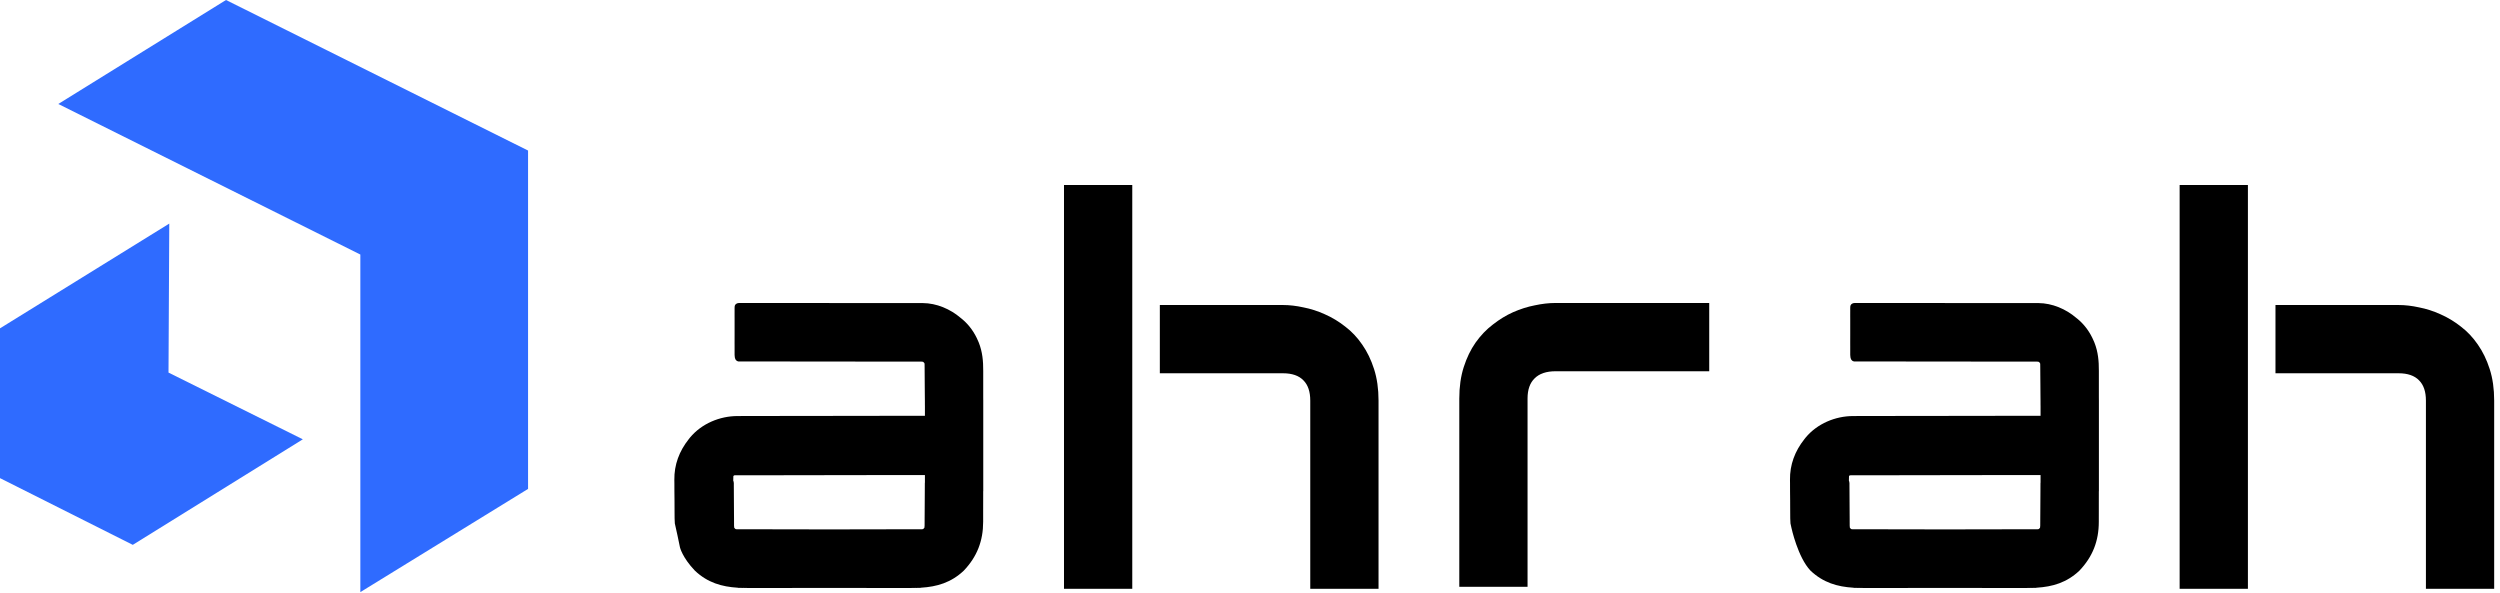
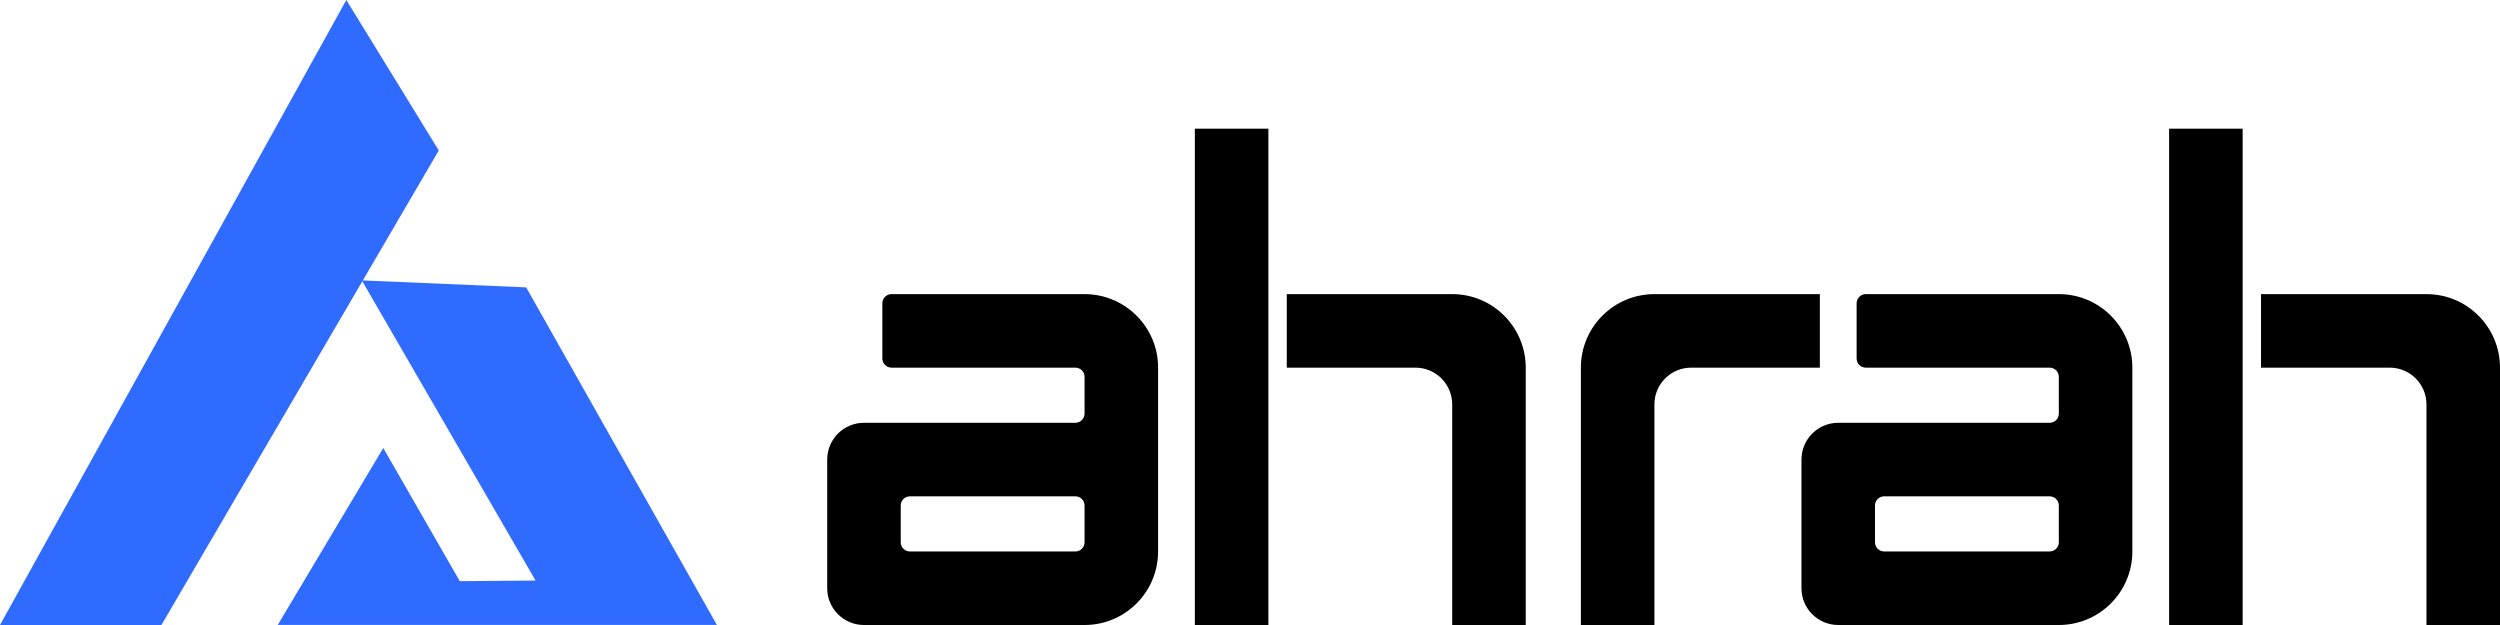
- <svg xmlns="http://www.w3.org/2000/svg" width="152" height="36" viewBox="0 0 152 36" fill="none">
-   <path d="M13.741 0L32.106 9.153V29.725L21.909 36V15.476L3.544 6.322L13.741 0Z" fill="#2F6BFF" />
-   <path d="M0 19.963L10.292 13.594L10.245 22.653L18.412 26.71L8.073 33.127L0 29.07V19.963Z" fill="#2F6BFF" />
-   <path d="M83.815 35.8H79.664V24.355C79.664 23.812 79.526 23.403 79.249 23.126C78.973 22.839 78.558 22.695 78.004 22.695H70.518V18.545H78.004C78.398 18.545 78.813 18.593 79.249 18.689C79.686 18.774 80.117 18.912 80.542 19.104C80.978 19.295 81.394 19.545 81.787 19.854C82.181 20.152 82.527 20.519 82.825 20.955C83.123 21.381 83.362 21.876 83.543 22.44C83.724 23.004 83.815 23.642 83.815 24.355V35.8ZM68.842 35.8H64.691V11.25H68.842V35.8Z" fill="black" />
-   <path d="M151.646 35.8H147.496V24.355C147.496 23.812 147.357 23.403 147.08 23.126C146.803 22.839 146.388 22.695 145.835 22.695H138.349V18.545H145.835C146.229 18.545 146.644 18.593 147.08 18.689C147.517 18.774 147.947 18.912 148.373 19.104C148.81 19.295 149.225 19.545 149.618 19.854C150.012 20.152 150.358 20.519 150.656 20.955C150.954 21.381 151.193 21.876 151.374 22.44C151.556 23.004 151.646 23.642 151.646 24.355V35.8ZM136.673 35.8H132.522V11.25H136.673V35.8Z" fill="black" />
-   <path d="M103.921 22.572H94.583C94.019 22.572 93.593 22.716 93.306 23.003C93.019 23.28 92.875 23.689 92.875 24.232V35.677H88.725V24.232C88.725 23.519 88.815 22.881 88.996 22.317C89.177 21.753 89.416 21.258 89.714 20.832C90.023 20.396 90.374 20.029 90.768 19.731C91.162 19.422 91.571 19.172 91.997 18.981C92.433 18.789 92.87 18.651 93.306 18.566C93.753 18.47 94.168 18.422 94.551 18.422H103.921V22.572Z" fill="black" />
-   <path d="M113.093 18.423H114.894C115.218 18.423 115.543 18.424 115.867 18.424C116.446 18.423 117.026 18.423 117.605 18.424C118.166 18.425 118.728 18.425 119.289 18.425C119.901 18.425 120.513 18.425 121.124 18.426H122.095C122.371 18.426 122.647 18.426 122.922 18.427C123.063 18.427 123.204 18.427 123.344 18.427C123.497 18.427 123.65 18.427 123.802 18.427C123.846 18.427 123.89 18.428 123.936 18.427C124.776 18.433 125.604 18.786 126.238 19.328C126.272 19.355 126.306 19.383 126.341 19.411C126.76 19.763 127.085 20.223 127.297 20.727C127.313 20.762 127.328 20.797 127.343 20.834C127.565 21.397 127.614 21.954 127.611 22.552V24.118C127.611 24.181 127.612 24.244 127.612 24.306H127.613V29.863H127.609V30.154C127.609 30.294 127.609 30.435 127.608 30.576C127.608 30.754 127.608 30.933 127.608 31.112C127.608 31.25 127.608 31.388 127.607 31.527C127.607 31.592 127.607 31.658 127.607 31.724C127.608 32.89 127.235 33.848 126.431 34.693C125.656 35.427 124.794 35.673 123.822 35.733C123.809 35.736 123.795 35.74 123.78 35.743C123.744 35.743 123.708 35.743 123.673 35.743C123.611 35.743 123.61 35.744 123.55 35.745C123.525 35.744 123.5 35.744 123.475 35.744C123.393 35.745 123.31 35.749 123.227 35.749C123.111 35.749 122.995 35.749 122.88 35.749C122.6 35.75 122.321 35.749 122.041 35.749C121.715 35.748 121.389 35.748 121.063 35.749C120.481 35.749 119.9 35.748 119.319 35.747C118.964 35.746 118.609 35.746 118.254 35.746C117.899 35.746 117.544 35.746 117.189 35.747C116.608 35.748 116.026 35.749 115.445 35.749C115.119 35.748 114.793 35.748 114.467 35.749C114.188 35.749 113.908 35.75 113.628 35.749C113.513 35.749 113.397 35.749 113.281 35.749C113.197 35.749 113.114 35.745 113.032 35.744C113.008 35.744 112.983 35.744 112.958 35.745C112.897 35.744 112.897 35.743 112.835 35.743C112.8 35.743 112.765 35.743 112.728 35.743C112.712 35.74 112.698 35.736 112.685 35.733C111.713 35.673 110.852 35.427 110.077 34.693C109.306 33.882 108.922 32.104 108.922 32.104C108.922 32.104 108.922 32.104 108.861 31.826C108.852 31.724 108.848 31.625 108.847 31.523C108.847 31.476 108.846 31.475 108.846 31.427C108.845 31.323 108.845 31.218 108.844 31.114C108.844 31.041 108.843 30.968 108.843 30.895C108.842 30.741 108.841 30.588 108.841 30.434C108.841 30.239 108.838 30.045 108.835 29.85C108.834 29.699 108.834 29.547 108.834 29.396C108.834 29.325 108.833 29.253 108.831 29.182C108.818 28.252 109.13 27.429 109.708 26.7C109.734 26.667 109.76 26.634 109.786 26.601C110.489 25.757 111.592 25.295 112.675 25.296C112.746 25.295 112.746 25.295 112.818 25.295C112.976 25.294 113.134 25.294 113.292 25.294C113.406 25.294 113.519 25.293 113.632 25.293C113.972 25.292 114.312 25.292 114.652 25.291C114.812 25.291 114.972 25.291 115.132 25.291C115.664 25.29 116.196 25.289 116.728 25.289H117.246C117.802 25.289 118.358 25.287 118.914 25.286C119.485 25.285 120.055 25.284 120.626 25.284C120.947 25.283 121.268 25.283 121.588 25.282C121.717 25.281 121.845 25.281 121.974 25.281V25.279H124.066V24.706C124.066 24.688 124.065 24.668 124.065 24.647C124.065 24.62 124.065 24.593 124.064 24.564C124.064 24.505 124.064 24.444 124.064 24.384C124.063 24.29 124.062 24.195 124.061 24.101C124.059 23.866 124.057 23.631 124.056 23.397C124.054 23.198 124.053 23 124.051 22.801C124.05 22.708 124.049 22.615 124.049 22.522C124.049 22.465 124.048 22.408 124.048 22.351C124.047 22.276 124.046 22.276 124.046 22.2C124.047 22.076 124.047 22.076 123.95 21.997C123.864 21.985 123.864 21.985 123.764 21.987C123.724 21.987 123.685 21.986 123.644 21.986C123.6 21.986 123.556 21.987 123.511 21.987H122.904C122.793 21.987 122.682 21.986 122.571 21.986C122.331 21.986 122.091 21.986 121.851 21.986C121.503 21.986 121.156 21.986 120.809 21.985C120.245 21.984 119.681 21.983 119.117 21.982C119.084 21.982 119.05 21.982 119.015 21.982C118.536 21.982 118.057 21.982 117.578 21.981H117.374C116.812 21.981 116.251 21.98 115.69 21.979C115.343 21.978 114.997 21.979 114.65 21.979C114.385 21.979 114.119 21.978 113.854 21.977C113.745 21.977 113.636 21.977 113.527 21.977C113.379 21.978 113.231 21.977 113.082 21.977C113.039 21.977 112.995 21.978 112.95 21.978C112.911 21.978 112.871 21.977 112.83 21.977C112.795 21.977 112.761 21.977 112.726 21.977C112.638 21.955 112.638 21.955 112.564 21.878C112.507 21.779 112.496 21.684 112.494 21.58V21.07C112.494 20.998 112.493 20.926 112.493 20.855C112.493 20.705 112.493 20.555 112.494 20.405V19.383C112.494 19.312 112.493 19.242 112.493 19.171C112.493 19.072 112.493 18.972 112.494 18.873C112.494 18.844 112.493 18.814 112.493 18.784C112.496 18.586 112.496 18.585 112.563 18.495C112.659 18.422 112.715 18.423 112.834 18.423C112.875 18.422 112.916 18.422 112.958 18.422C113.024 18.422 113.025 18.422 113.093 18.423ZM121.629 28.885C121.283 28.885 120.937 28.885 120.591 28.886C120.03 28.888 119.469 28.889 118.907 28.889C118.362 28.89 117.817 28.89 117.271 28.891C117.238 28.891 117.204 28.891 117.17 28.891C116.803 28.892 116.437 28.892 116.07 28.893C116.022 28.893 116.022 28.893 115.973 28.893C115.78 28.894 115.78 28.894 115.587 28.894C115.21 28.895 114.833 28.895 114.456 28.896C114.192 28.896 113.927 28.896 113.663 28.897C113.555 28.897 113.446 28.897 113.337 28.897C113.19 28.896 113.042 28.897 112.894 28.897H112.54C112.462 28.894 112.462 28.895 112.42 28.945C112.416 29.033 112.413 29.121 112.413 29.209C112.412 29.213 112.412 29.217 112.412 29.22C112.429 29.256 112.435 29.28 112.447 29.367C112.447 29.419 112.447 29.468 112.447 29.518C112.448 29.606 112.449 29.694 112.449 29.781C112.449 29.844 112.45 29.906 112.45 29.969C112.452 30.133 112.453 30.298 112.453 30.462C112.454 30.731 112.456 31 112.458 31.269C112.459 31.364 112.46 31.459 112.46 31.553C112.46 31.613 112.46 31.672 112.46 31.732C112.461 31.76 112.461 31.788 112.461 31.815C112.46 31.961 112.459 31.961 112.472 32.084C112.547 32.176 112.547 32.175 112.64 32.179C112.693 32.179 112.693 32.179 112.744 32.179C112.785 32.179 112.825 32.179 112.864 32.179H113.441C113.55 32.179 113.66 32.18 113.769 32.18C114.034 32.181 114.299 32.181 114.564 32.181C114.91 32.181 115.257 32.182 115.604 32.183C116.165 32.184 116.727 32.185 117.288 32.186H119.22C119.781 32.185 120.343 32.184 120.904 32.183C121.251 32.182 121.597 32.181 121.943 32.181C122.209 32.181 122.474 32.181 122.739 32.18C122.848 32.18 122.958 32.179 123.067 32.179H123.644C123.683 32.179 123.723 32.179 123.764 32.179C123.815 32.179 123.815 32.179 123.868 32.179C123.96 32.175 123.96 32.175 124.035 32.084C124.048 31.961 124.049 31.961 124.047 31.815C124.047 31.788 124.047 31.76 124.048 31.732C124.048 31.672 124.048 31.613 124.048 31.553C124.049 31.459 124.049 31.364 124.05 31.269C124.052 31 124.054 30.731 124.055 30.462C124.055 30.298 124.056 30.133 124.058 29.969C124.058 29.906 124.059 29.844 124.059 29.781C124.059 29.694 124.059 29.606 124.06 29.518C124.061 29.468 124.061 29.419 124.061 29.367C124.063 29.357 124.065 29.347 124.066 29.338V28.885L121.974 28.884C121.859 28.885 121.743 28.885 121.629 28.885Z" fill="black" />
-   <path d="M45.261 18.423H47.063C47.387 18.423 47.712 18.424 48.036 18.424C48.615 18.423 49.195 18.423 49.774 18.424C50.335 18.425 50.897 18.425 51.458 18.425C52.07 18.425 52.682 18.425 53.293 18.426H54.264C54.54 18.426 54.816 18.426 55.091 18.427C55.232 18.427 55.373 18.427 55.513 18.427C55.666 18.427 55.819 18.427 55.971 18.427C56.015 18.427 56.059 18.428 56.105 18.427C56.945 18.433 57.773 18.786 58.407 19.328C58.441 19.355 58.475 19.383 58.51 19.411C58.929 19.763 59.254 20.223 59.466 20.727C59.482 20.762 59.497 20.797 59.512 20.834C59.734 21.397 59.783 21.954 59.78 22.552V24.118C59.78 24.181 59.781 24.244 59.781 24.306H59.782V29.863H59.778V30.154C59.778 30.294 59.778 30.435 59.777 30.576C59.776 30.754 59.776 30.933 59.776 31.112C59.776 31.25 59.776 31.388 59.776 31.527C59.776 31.592 59.776 31.658 59.776 31.724C59.776 32.89 59.404 33.848 58.6 34.693C57.825 35.427 56.963 35.673 55.991 35.733C55.978 35.736 55.964 35.74 55.949 35.743C55.913 35.743 55.877 35.743 55.842 35.743C55.779 35.743 55.779 35.744 55.719 35.745C55.694 35.744 55.669 35.744 55.644 35.744C55.562 35.745 55.479 35.749 55.396 35.749C55.28 35.749 55.164 35.749 55.049 35.749C54.769 35.75 54.489 35.749 54.21 35.749C53.884 35.748 53.558 35.748 53.232 35.749C52.65 35.749 52.069 35.748 51.488 35.747C51.133 35.746 50.778 35.746 50.422 35.746C50.068 35.746 49.713 35.746 49.358 35.747C48.777 35.748 48.195 35.749 47.614 35.749C47.288 35.748 46.962 35.748 46.636 35.749C46.356 35.749 46.077 35.75 45.797 35.749C45.681 35.749 45.566 35.749 45.45 35.749C45.366 35.749 45.283 35.745 45.201 35.744C45.177 35.744 45.152 35.744 45.127 35.745C45.066 35.744 45.066 35.743 45.004 35.743C44.969 35.743 44.934 35.743 44.897 35.743C44.881 35.74 44.867 35.736 44.854 35.733C43.882 35.673 43.02 35.427 42.246 34.693C41.475 33.882 41.341 33.274 41.341 33.274C41.341 33.274 41.046 31.842 41.03 31.826C41.021 31.724 41.017 31.625 41.016 31.523C41.016 31.476 41.015 31.475 41.015 31.427C41.014 31.323 41.014 31.218 41.013 31.114C41.013 31.041 41.012 30.968 41.012 30.895C41.011 30.741 41.01 30.588 41.01 30.434C41.01 30.239 41.007 30.045 41.004 29.85C41.003 29.699 41.003 29.547 41.003 29.396C41.003 29.325 41.002 29.253 41 29.182C40.987 28.252 41.299 27.429 41.877 26.7C41.903 26.667 41.929 26.634 41.955 26.601C42.658 25.757 43.761 25.295 44.844 25.296C44.915 25.295 44.915 25.295 44.987 25.295C45.145 25.294 45.303 25.294 45.461 25.294C45.575 25.294 45.688 25.293 45.801 25.293C46.141 25.292 46.481 25.292 46.821 25.291C46.981 25.291 47.141 25.291 47.301 25.291C47.833 25.29 48.365 25.289 48.897 25.289H49.415C49.971 25.289 50.527 25.287 51.083 25.286C51.654 25.285 52.224 25.284 52.795 25.284C53.116 25.283 53.437 25.283 53.757 25.282C53.886 25.281 54.014 25.281 54.143 25.281V25.279H56.235V24.706C56.235 24.688 56.234 24.668 56.234 24.647C56.234 24.62 56.234 24.593 56.233 24.564C56.233 24.505 56.233 24.444 56.233 24.384C56.232 24.29 56.231 24.195 56.23 24.101C56.228 23.866 56.226 23.631 56.224 23.397C56.223 23.198 56.222 23 56.22 22.801C56.219 22.708 56.218 22.615 56.218 22.522C56.218 22.465 56.217 22.408 56.217 22.351C56.216 22.276 56.215 22.276 56.215 22.2C56.216 22.076 56.216 22.076 56.119 21.997C56.033 21.985 56.033 21.985 55.933 21.987C55.893 21.987 55.854 21.986 55.813 21.986C55.769 21.986 55.725 21.987 55.68 21.987H55.073C54.962 21.987 54.851 21.986 54.74 21.986C54.5 21.986 54.26 21.986 54.02 21.986C53.672 21.986 53.325 21.986 52.977 21.985C52.414 21.984 51.85 21.983 51.286 21.982C51.253 21.982 51.219 21.982 51.184 21.982C50.705 21.982 50.226 21.982 49.747 21.981H49.543C48.981 21.981 48.42 21.98 47.859 21.979C47.512 21.978 47.166 21.979 46.819 21.979C46.554 21.979 46.288 21.978 46.023 21.977C45.914 21.977 45.805 21.977 45.696 21.977C45.548 21.978 45.4 21.977 45.251 21.977C45.208 21.977 45.164 21.978 45.119 21.978C45.08 21.978 45.039 21.977 44.999 21.977C44.964 21.977 44.93 21.977 44.895 21.977C44.807 21.955 44.807 21.955 44.733 21.878C44.676 21.779 44.665 21.684 44.663 21.58V21.07C44.663 20.998 44.662 20.926 44.662 20.855C44.662 20.705 44.662 20.555 44.663 20.405V19.383C44.663 19.312 44.662 19.242 44.662 19.171C44.662 19.072 44.662 18.972 44.663 18.873C44.663 18.844 44.662 18.814 44.662 18.784C44.665 18.586 44.665 18.585 44.732 18.495C44.828 18.422 44.884 18.423 45.003 18.423C45.044 18.422 45.085 18.422 45.127 18.422C45.193 18.422 45.194 18.422 45.261 18.423ZM53.797 28.885C53.452 28.885 53.106 28.885 52.76 28.886C52.199 28.888 51.638 28.889 51.076 28.889C50.531 28.89 49.986 28.89 49.44 28.891C49.407 28.891 49.373 28.891 49.339 28.891C48.972 28.892 48.606 28.892 48.239 28.893C48.191 28.893 48.191 28.893 48.142 28.893C47.949 28.894 47.949 28.894 47.756 28.894C47.379 28.895 47.002 28.895 46.625 28.896C46.361 28.896 46.096 28.896 45.832 28.897C45.724 28.897 45.615 28.897 45.506 28.897C45.358 28.896 45.211 28.897 45.063 28.897H44.709C44.631 28.894 44.631 28.895 44.589 28.945C44.585 29.033 44.582 29.121 44.581 29.209C44.581 29.213 44.581 29.217 44.581 29.22C44.598 29.256 44.604 29.28 44.616 29.367C44.616 29.419 44.616 29.468 44.616 29.518C44.617 29.606 44.618 29.694 44.618 29.781C44.618 29.844 44.618 29.906 44.619 29.969C44.621 30.133 44.621 30.298 44.622 30.462C44.623 30.731 44.625 31 44.627 31.269C44.628 31.364 44.629 31.459 44.629 31.553C44.629 31.613 44.629 31.672 44.629 31.732C44.63 31.76 44.63 31.788 44.63 31.815C44.629 31.961 44.628 31.961 44.641 32.084C44.716 32.176 44.716 32.175 44.809 32.179C44.862 32.179 44.862 32.179 44.913 32.179C44.954 32.179 44.993 32.179 45.033 32.179H45.61C45.719 32.179 45.829 32.18 45.938 32.18C46.203 32.181 46.468 32.181 46.733 32.181C47.079 32.181 47.426 32.182 47.773 32.183C48.334 32.184 48.896 32.185 49.457 32.186H51.389C51.95 32.185 52.512 32.184 53.073 32.183C53.42 32.182 53.766 32.181 54.112 32.181C54.377 32.181 54.643 32.181 54.908 32.18C55.017 32.18 55.127 32.179 55.236 32.179H55.813C55.852 32.179 55.892 32.179 55.933 32.179C55.984 32.179 55.984 32.179 56.037 32.179C56.129 32.175 56.129 32.175 56.204 32.084C56.217 31.961 56.218 31.961 56.216 31.815C56.216 31.788 56.216 31.76 56.217 31.732C56.217 31.672 56.217 31.613 56.217 31.553C56.218 31.459 56.218 31.364 56.219 31.269C56.221 31 56.223 30.731 56.224 30.462C56.224 30.298 56.225 30.133 56.227 29.969C56.227 29.906 56.228 29.844 56.228 29.781C56.228 29.694 56.228 29.606 56.229 29.518C56.23 29.468 56.23 29.419 56.23 29.367C56.231 29.357 56.234 29.347 56.235 29.338V28.885L54.143 28.884C54.028 28.885 53.912 28.885 53.797 28.885Z" fill="black" />
+ <svg xmlns="http://www.w3.org/2000/svg" width="136" height="34" viewBox="0 0 136 34" fill="none">
+   <path d="M20.85 24.372L25.013 31.616L29.134 31.581L19.682 15.253L28.623 15.632L39 33.998L15.109 33.996L20.85 24.372Z" fill="#2F6BFF" />
+   <path d="M18.84 0L23.87 8.185L8.782 34H0L18.84 0Z" fill="#2F6BFF" />
+   <path d="M69 34H65V7H69V34Z" fill="black" />
+   <path d="M79 16C81.209 16 83 17.791 83 20V34H79V22C79 20.895 78.105 20 77 20H70V16H79Z" fill="black" />
+   <path d="M122 34H118V7H122V34Z" fill="black" />
+   <path d="M132 16C134.209 16 136 17.791 136 20V34H132V22C132 20.895 131.105 20 130 20H123V16H132Z" fill="black" />
+   <path d="M99 20H92C90.895 20 90 20.895 90 22V34H86V20C86 17.791 87.791 16 90 16H99V20Z" fill="black" />
+   <path d="M59 16C61.209 16 63 17.791 63 20V30C63 32.14 61.319 33.888 59.206 33.995C59.138 33.999 59.069 34 59 34H47C45.895 34 45 33.105 45 32V25C45 23.895 45.895 23 47 23H58.5C58.776 23 59 22.776 59 22.5V20.5C59 20.224 58.776 20 58.5 20H48.5C48.224 20 48 19.776 48 19.5V16.5C48 16.224 48.224 16 48.5 16H59ZM49.5 27C49.224 27 49 27.224 49 27.5V29.5C49 29.776 49.224 30 49.5 30H58.5C58.776 30 59 29.776 59 29.5V27.5C59 27.224 58.776 27 58.5 27H49.5Z" fill-rule="evenodd" clip-rule="evenodd" fill="black" />
+   <path d="M112 16C114.209 16 116 17.791 116 20V30C116 32.14 114.319 33.888 112.206 33.995C112.138 33.999 112.069 34 112 34H100C98.895 34 98 33.105 98 32V25C98 23.895 98.895 23 100 23H111.5C111.776 23 112 22.776 112 22.5V20.5C112 20.224 111.776 20 111.5 20H101.5C101.224 20 101 19.776 101 19.5V16.5C101 16.224 101.224 16 101.5 16H112ZM102.5 27C102.224 27 102 27.224 102 27.5V29.5C102 29.776 102.224 30 102.5 30H111.5C111.776 30 112 29.776 112 29.5V27.5C112 27.224 111.776 27 111.5 27H102.5Z" fill-rule="evenodd" clip-rule="evenodd" fill="black" />
</svg>
